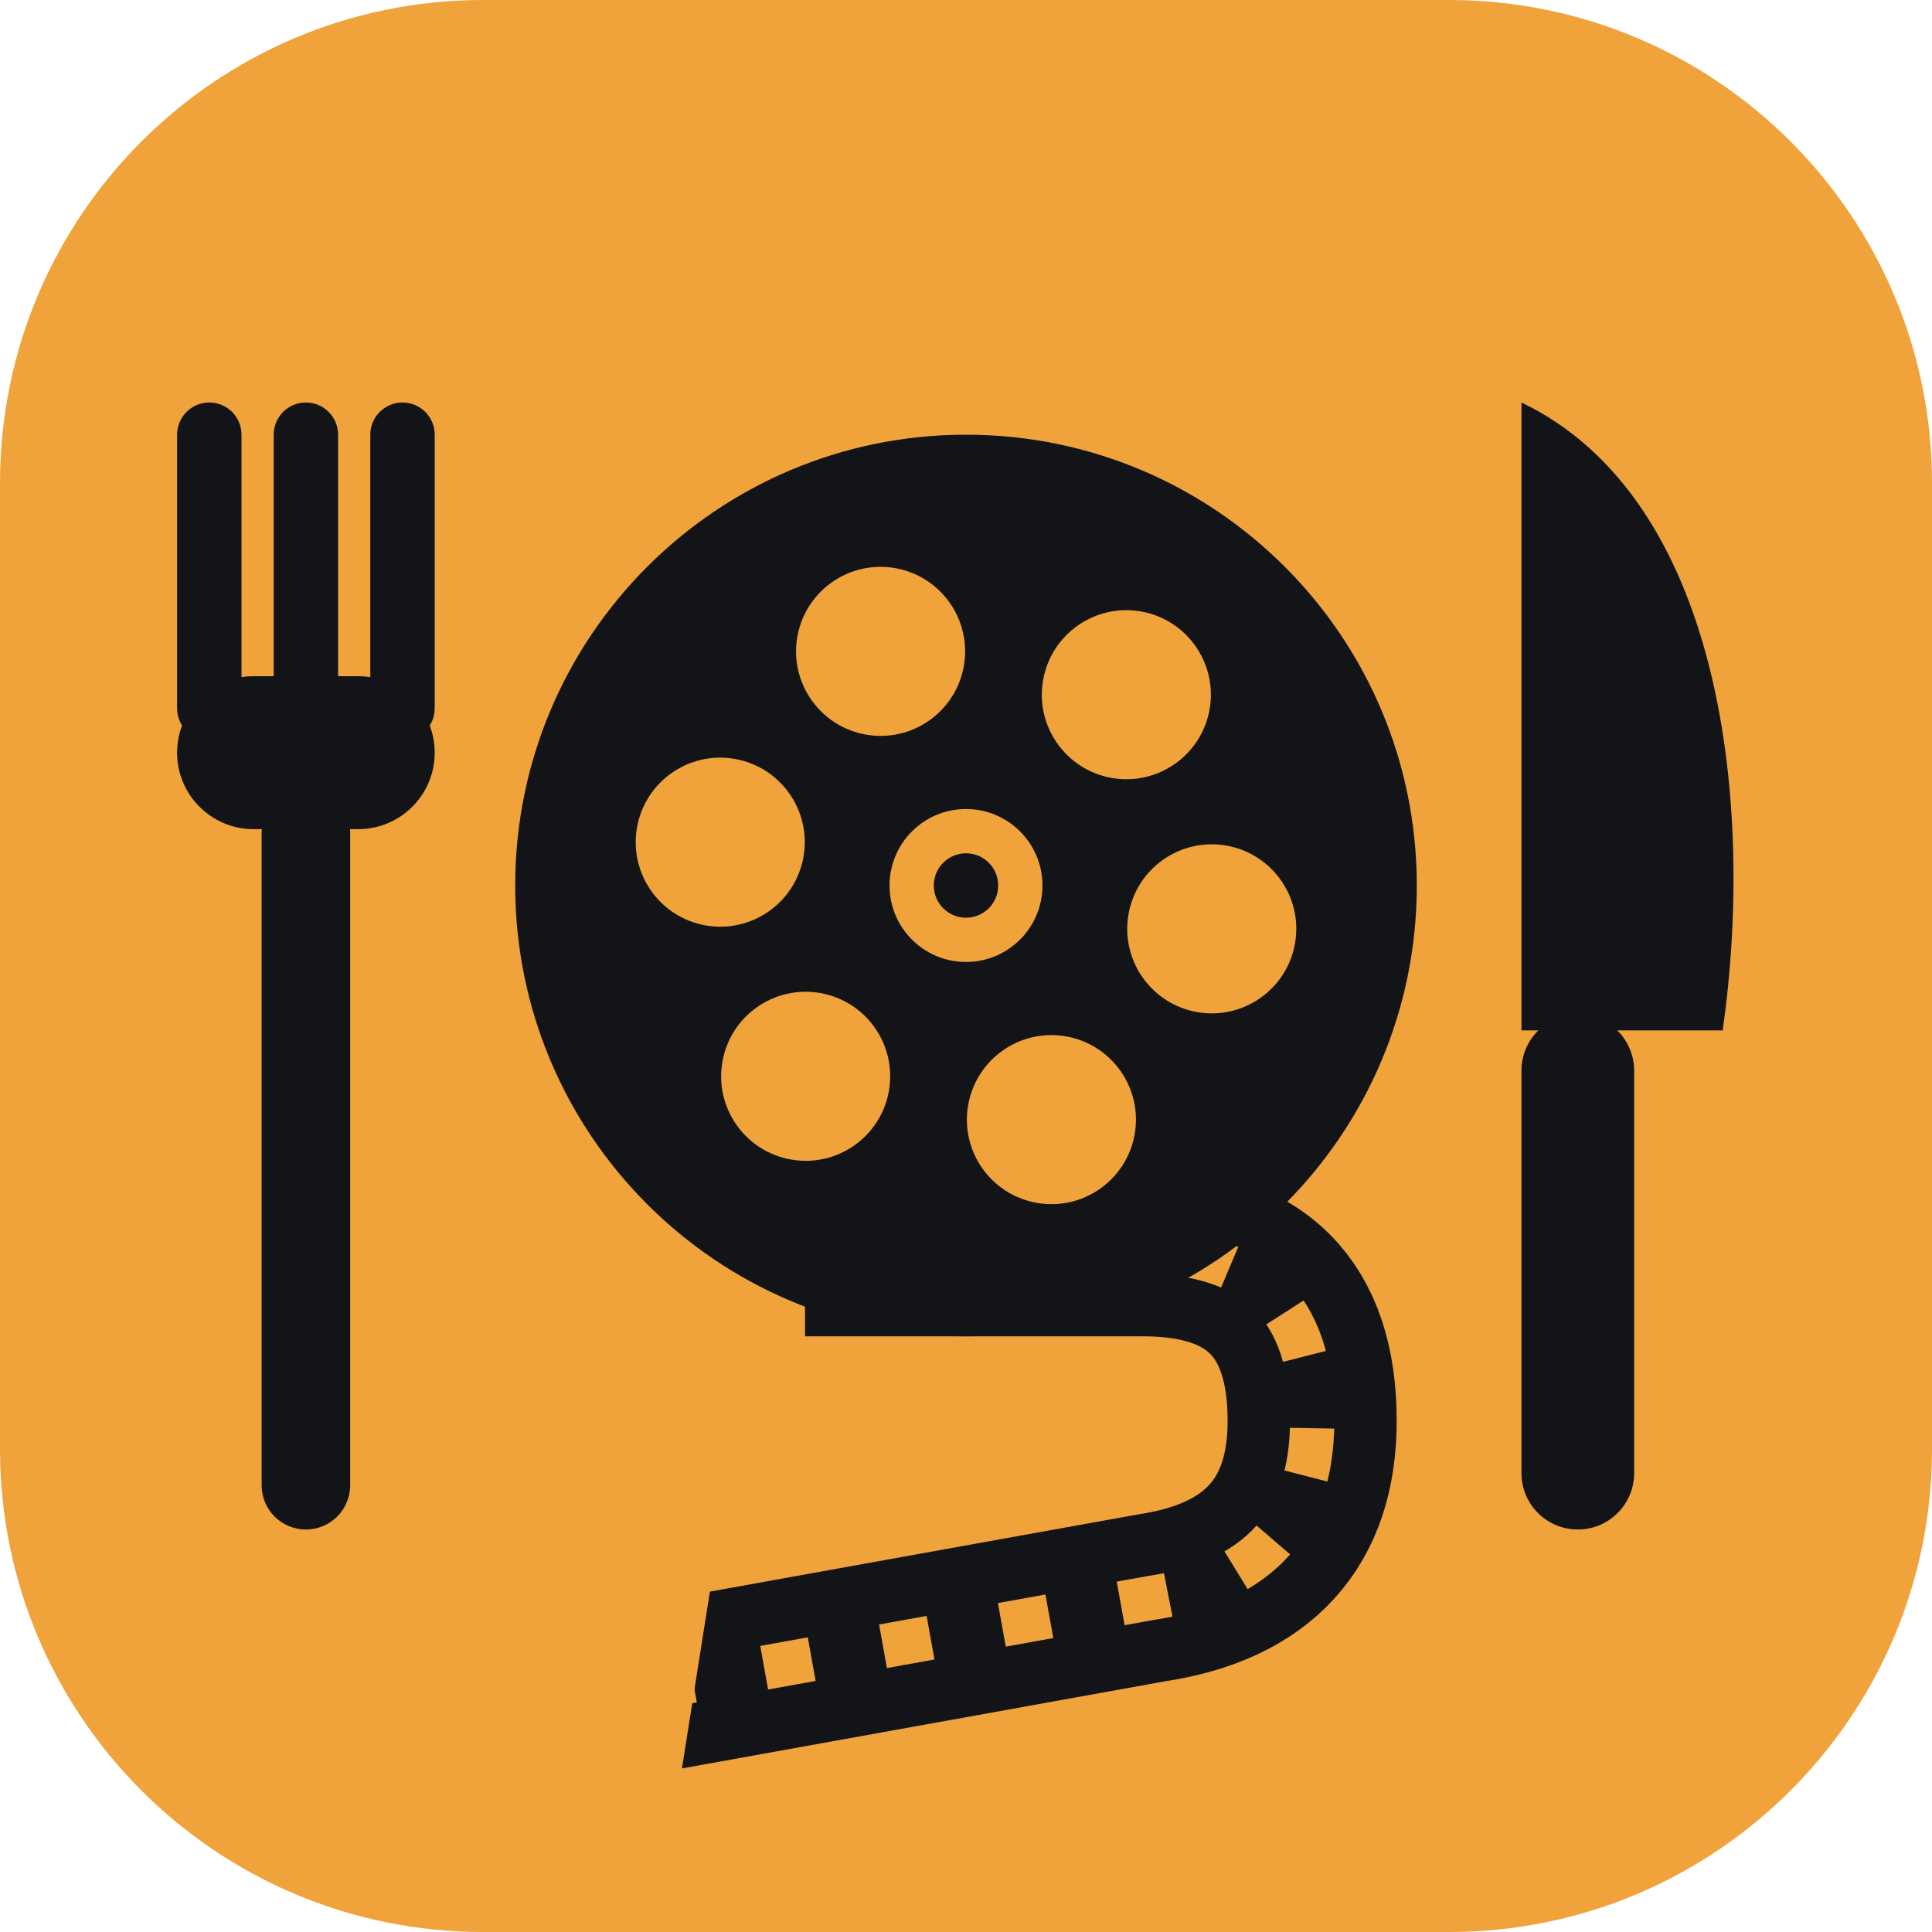
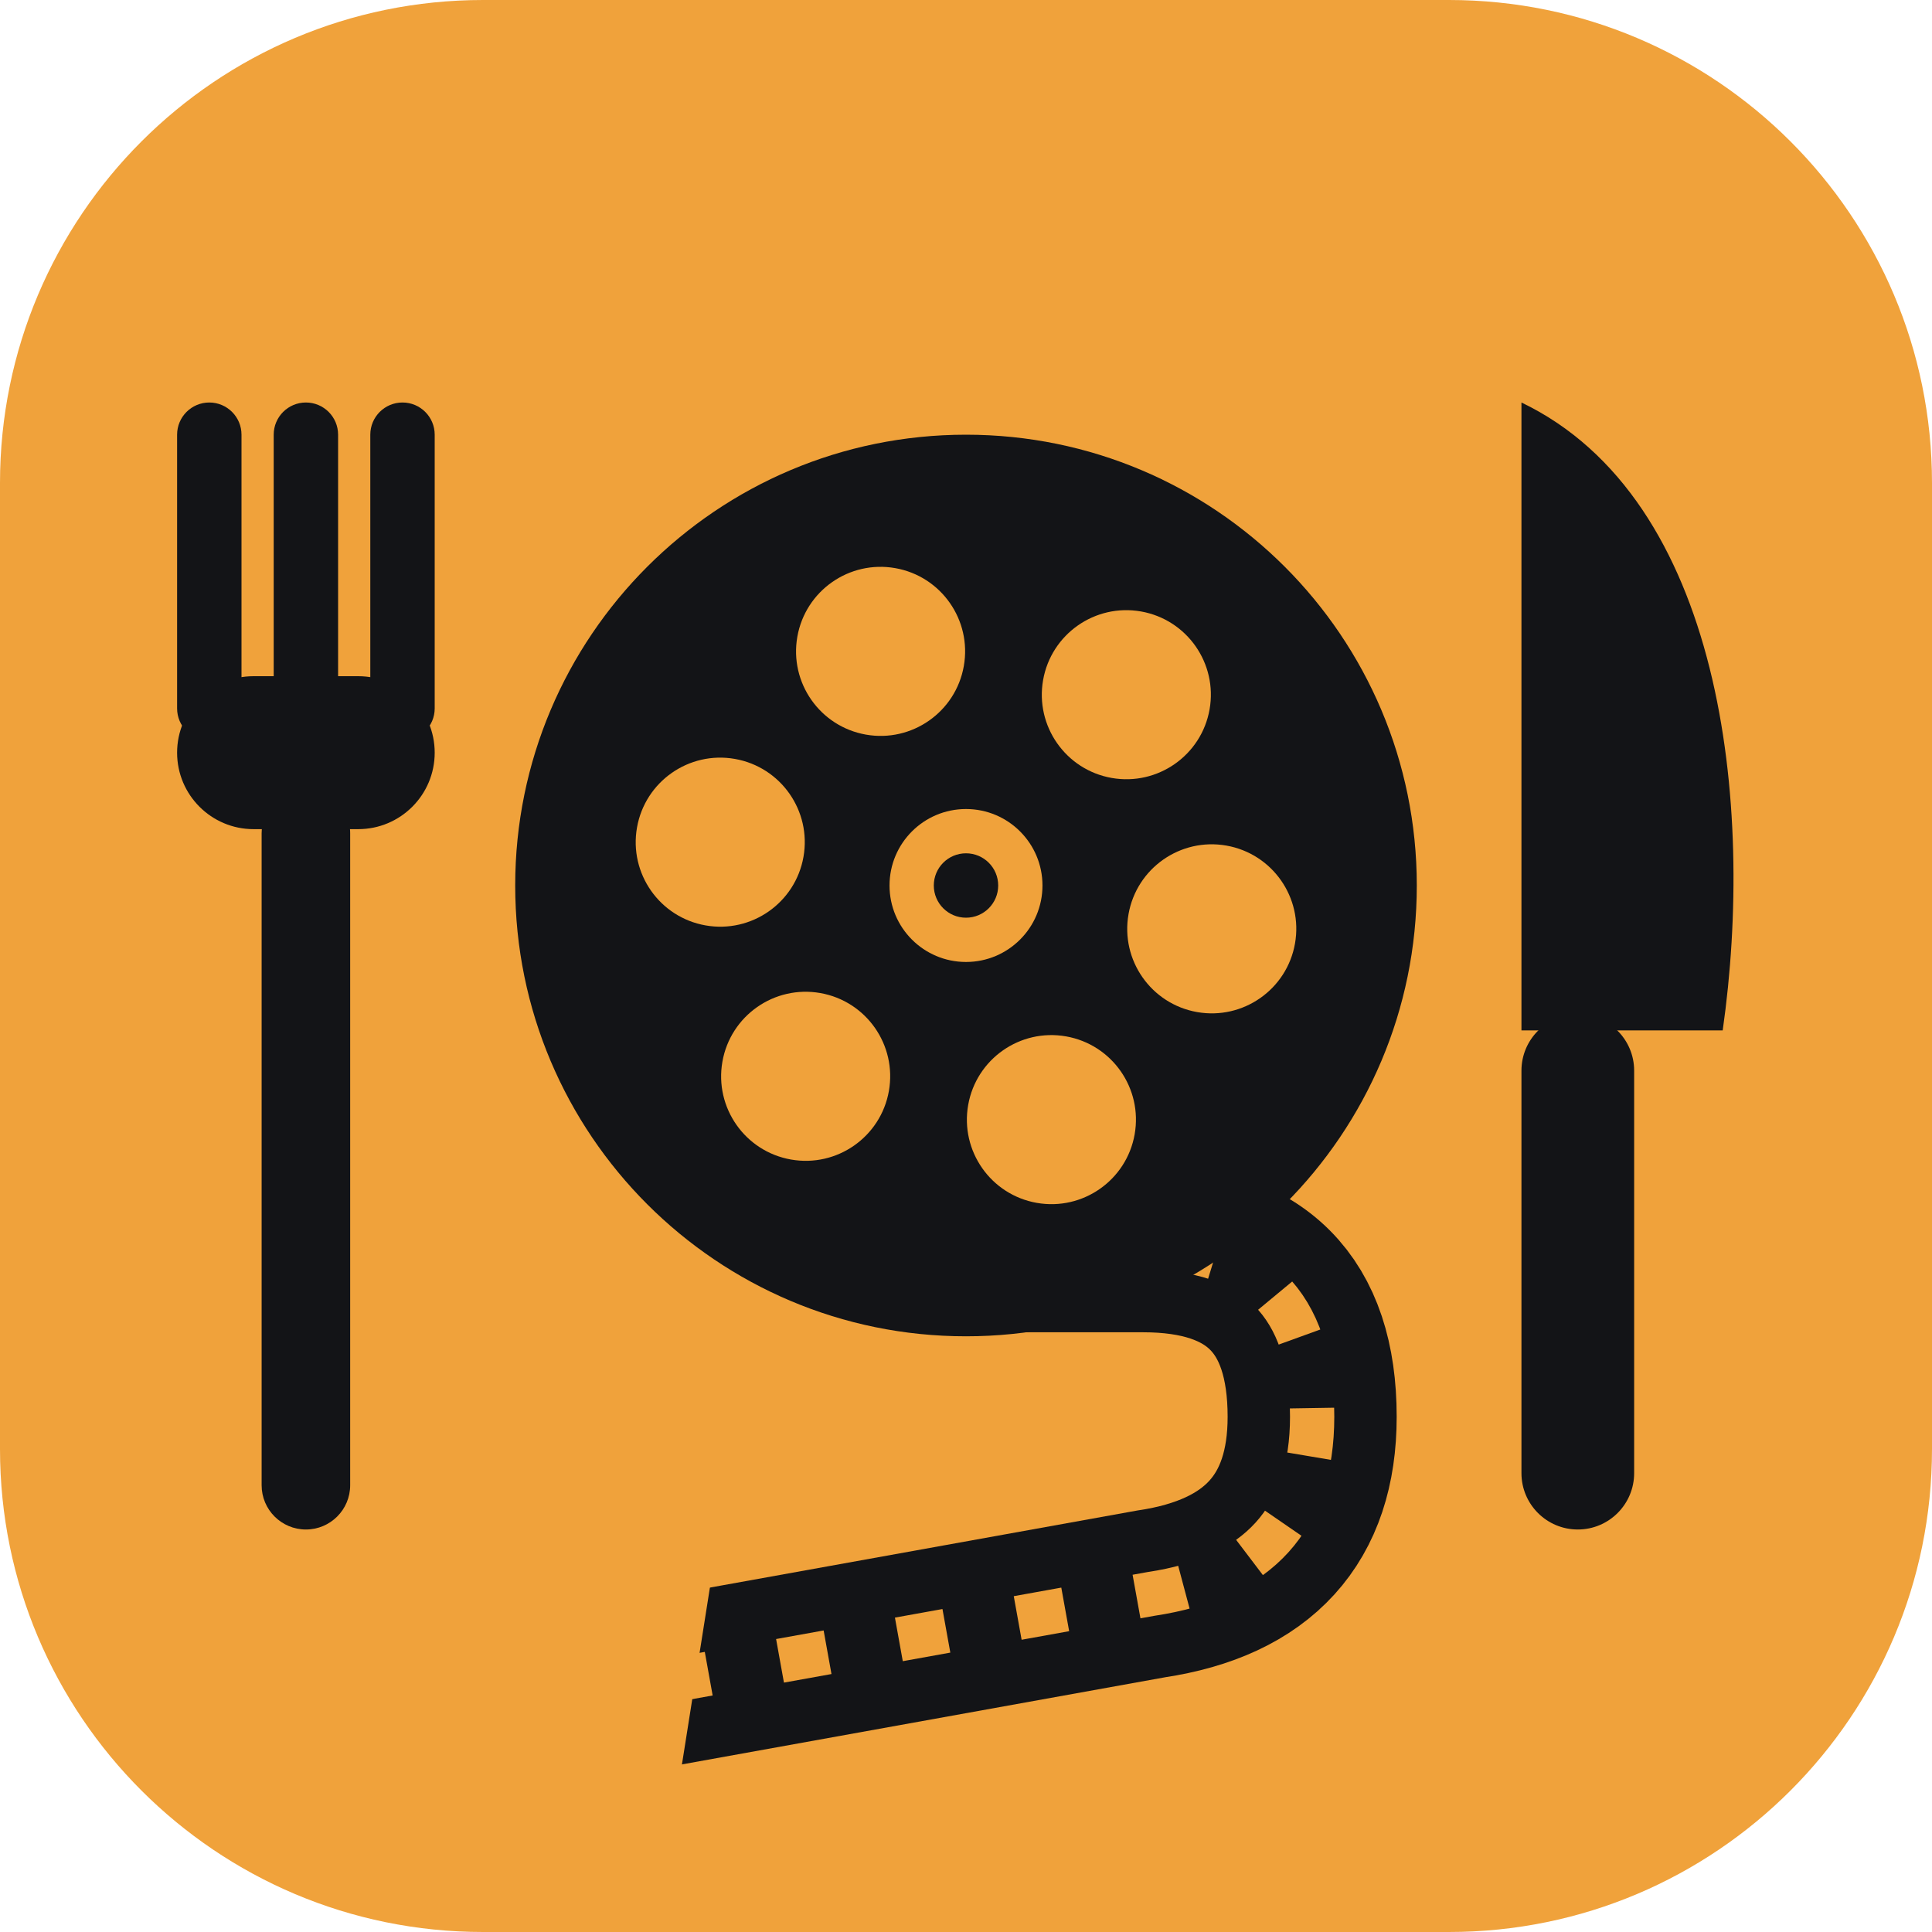
<svg xmlns="http://www.w3.org/2000/svg" viewBox="0 0 24 24">
  <rect width="24" height="24" rx="6" fill="#F0A23B" />
  <rect x="2.2" y="5" width="0.8" height="4.2" rx="0.4" fill="#131417" />
  <rect x="3.4" y="5" width="0.8" height="4.2" rx="0.4" fill="#131417" />
  <rect x="4.6" y="5" width="0.8" height="4.2" rx="0.4" fill="#131417" />
  <rect x="2.2" y="8.4" width="3.2" height="1.9" rx="0.95" fill="#131417" />
  <rect x="3.25" y="9.8" width="1.1" height="9.2" rx="0.55" fill="#131417" />
-   <path d="M10 15.55H14.2Q16.3 15.55 16.3 17.65Q16.3 19.55 14.3 19.85L8.2 20.95" fill="none" stroke="#131417" stroke-width="2.1" />
-   <path d="M10 15.55H14.2Q16.3 15.55 16.3 17.65Q16.3 19.55 14.3 19.85L8.2 20.95" fill="none" stroke="#F0A23B" stroke-width="0.55" stroke-dasharray="0.6 0.9" stroke-dashoffset="-3.2" />
-   <polygon points="8.86,19.51 6.39,19.95 5.97,22.67 8.43,22.23" fill="#F0A23B" />
+   <path d="M11.3 15.5H14.2Q16.3 15.5 16.3 17.6Q16.3 19.5 14.3 19.8L8.2 20.9" fill="none" stroke="#131417" stroke-width="2.1" />
+   <path d="M11.3 15.5H14.2Q16.3 15.5 16.3 17.6Q16.3 19.5 14.3 19.8L8.2 20.9" fill="none" stroke="#F0A23B" stroke-width="0.55" stroke-dasharray="0.6 0.9" stroke-dashoffset="-3.2" />
+   <polygon points="8.86,19.46 6.39,19.90 5.97,22.62 8.43,22.18" fill="#F0A23B" />
  <circle cx="12" cy="11" r="5.6" fill="#131417" />
  <g transform="rotate(10 12 11)">
    <circle cx="13.55" cy="8.32" r="1.05" fill="#F0A23B" />
    <circle cx="15.10" cy="11.00" r="1.05" fill="#F0A23B" />
    <circle cx="13.55" cy="13.68" r="1.05" fill="#F0A23B" />
    <circle cx="10.45" cy="13.68" r="1.05" fill="#F0A23B" />
    <circle cx="8.90" cy="11.00" r="1.05" fill="#F0A23B" />
    <circle cx="10.45" cy="8.32" r="1.05" fill="#F0A23B" />
  </g>
  <circle cx="12" cy="11" r="0.95" fill="#F0A23B" />
  <circle cx="12" cy="11" r="0.4" fill="#131417" />
  <path d="M18.9 5C21.4 6.2 21.8 10 21.4 12.8H18.9Z" fill="#131417" />
  <rect x="18.9" y="12.6" width="1.4" height="6.4" rx="0.7" fill="#131417" />
</svg>
